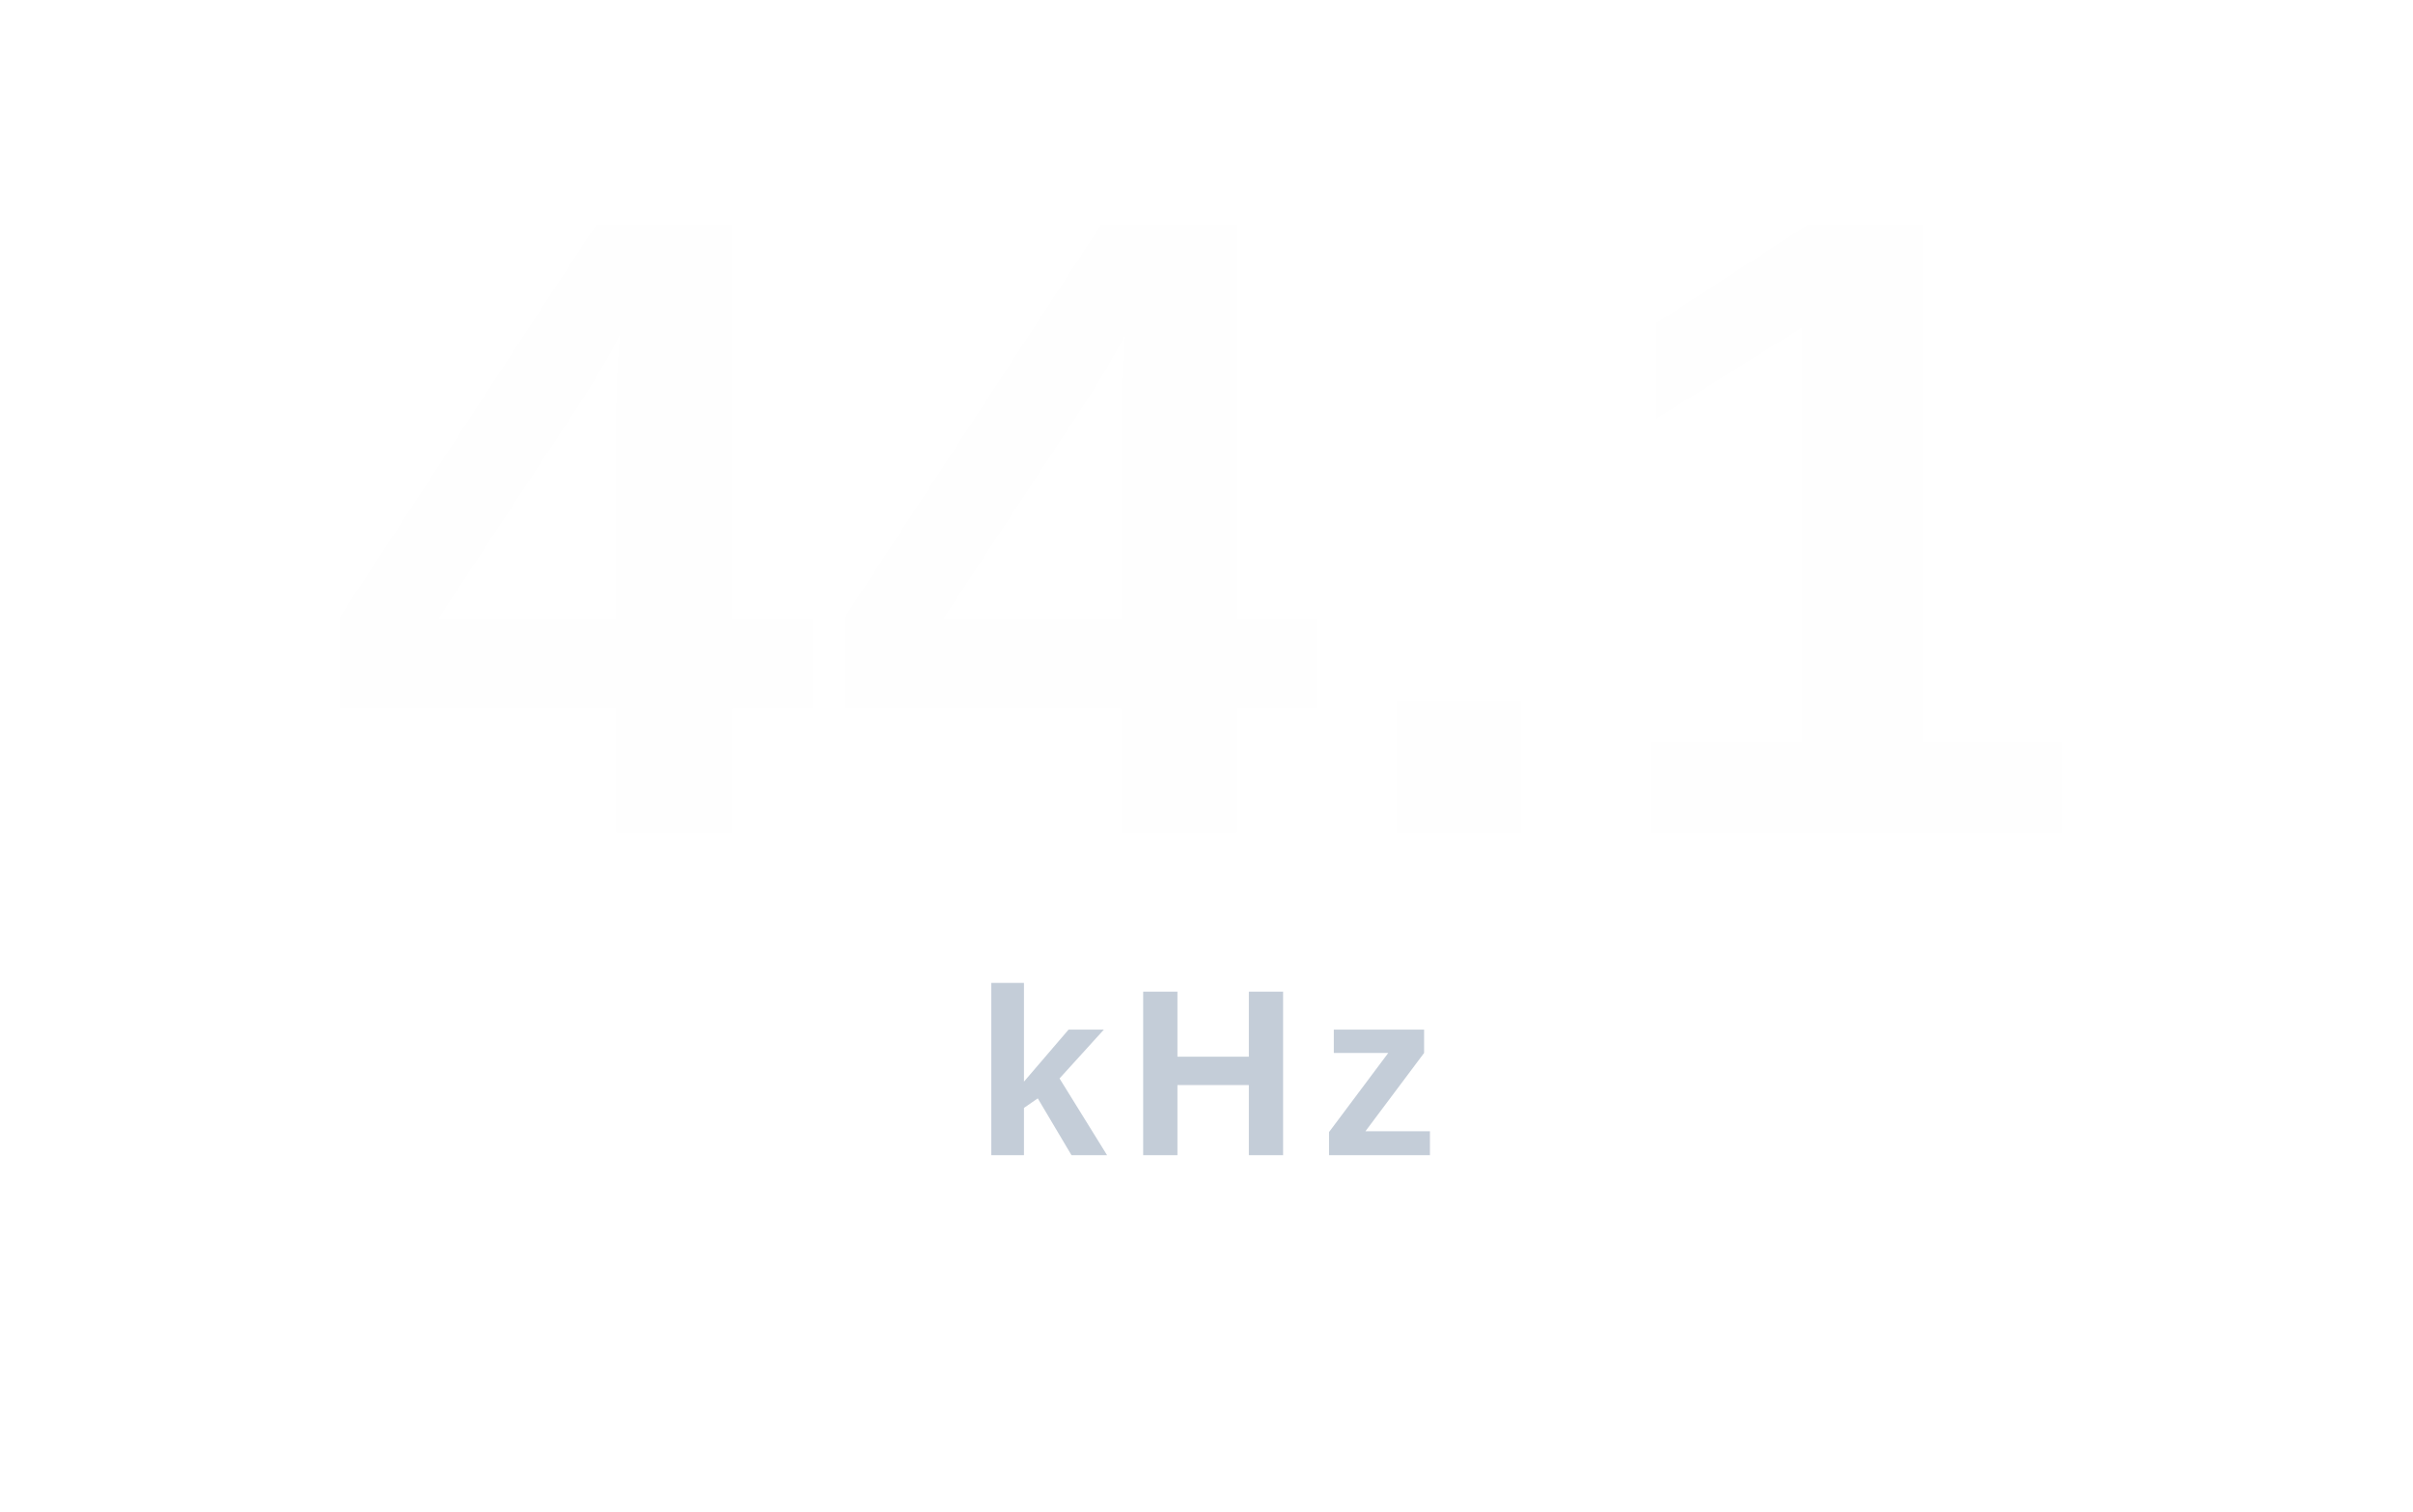
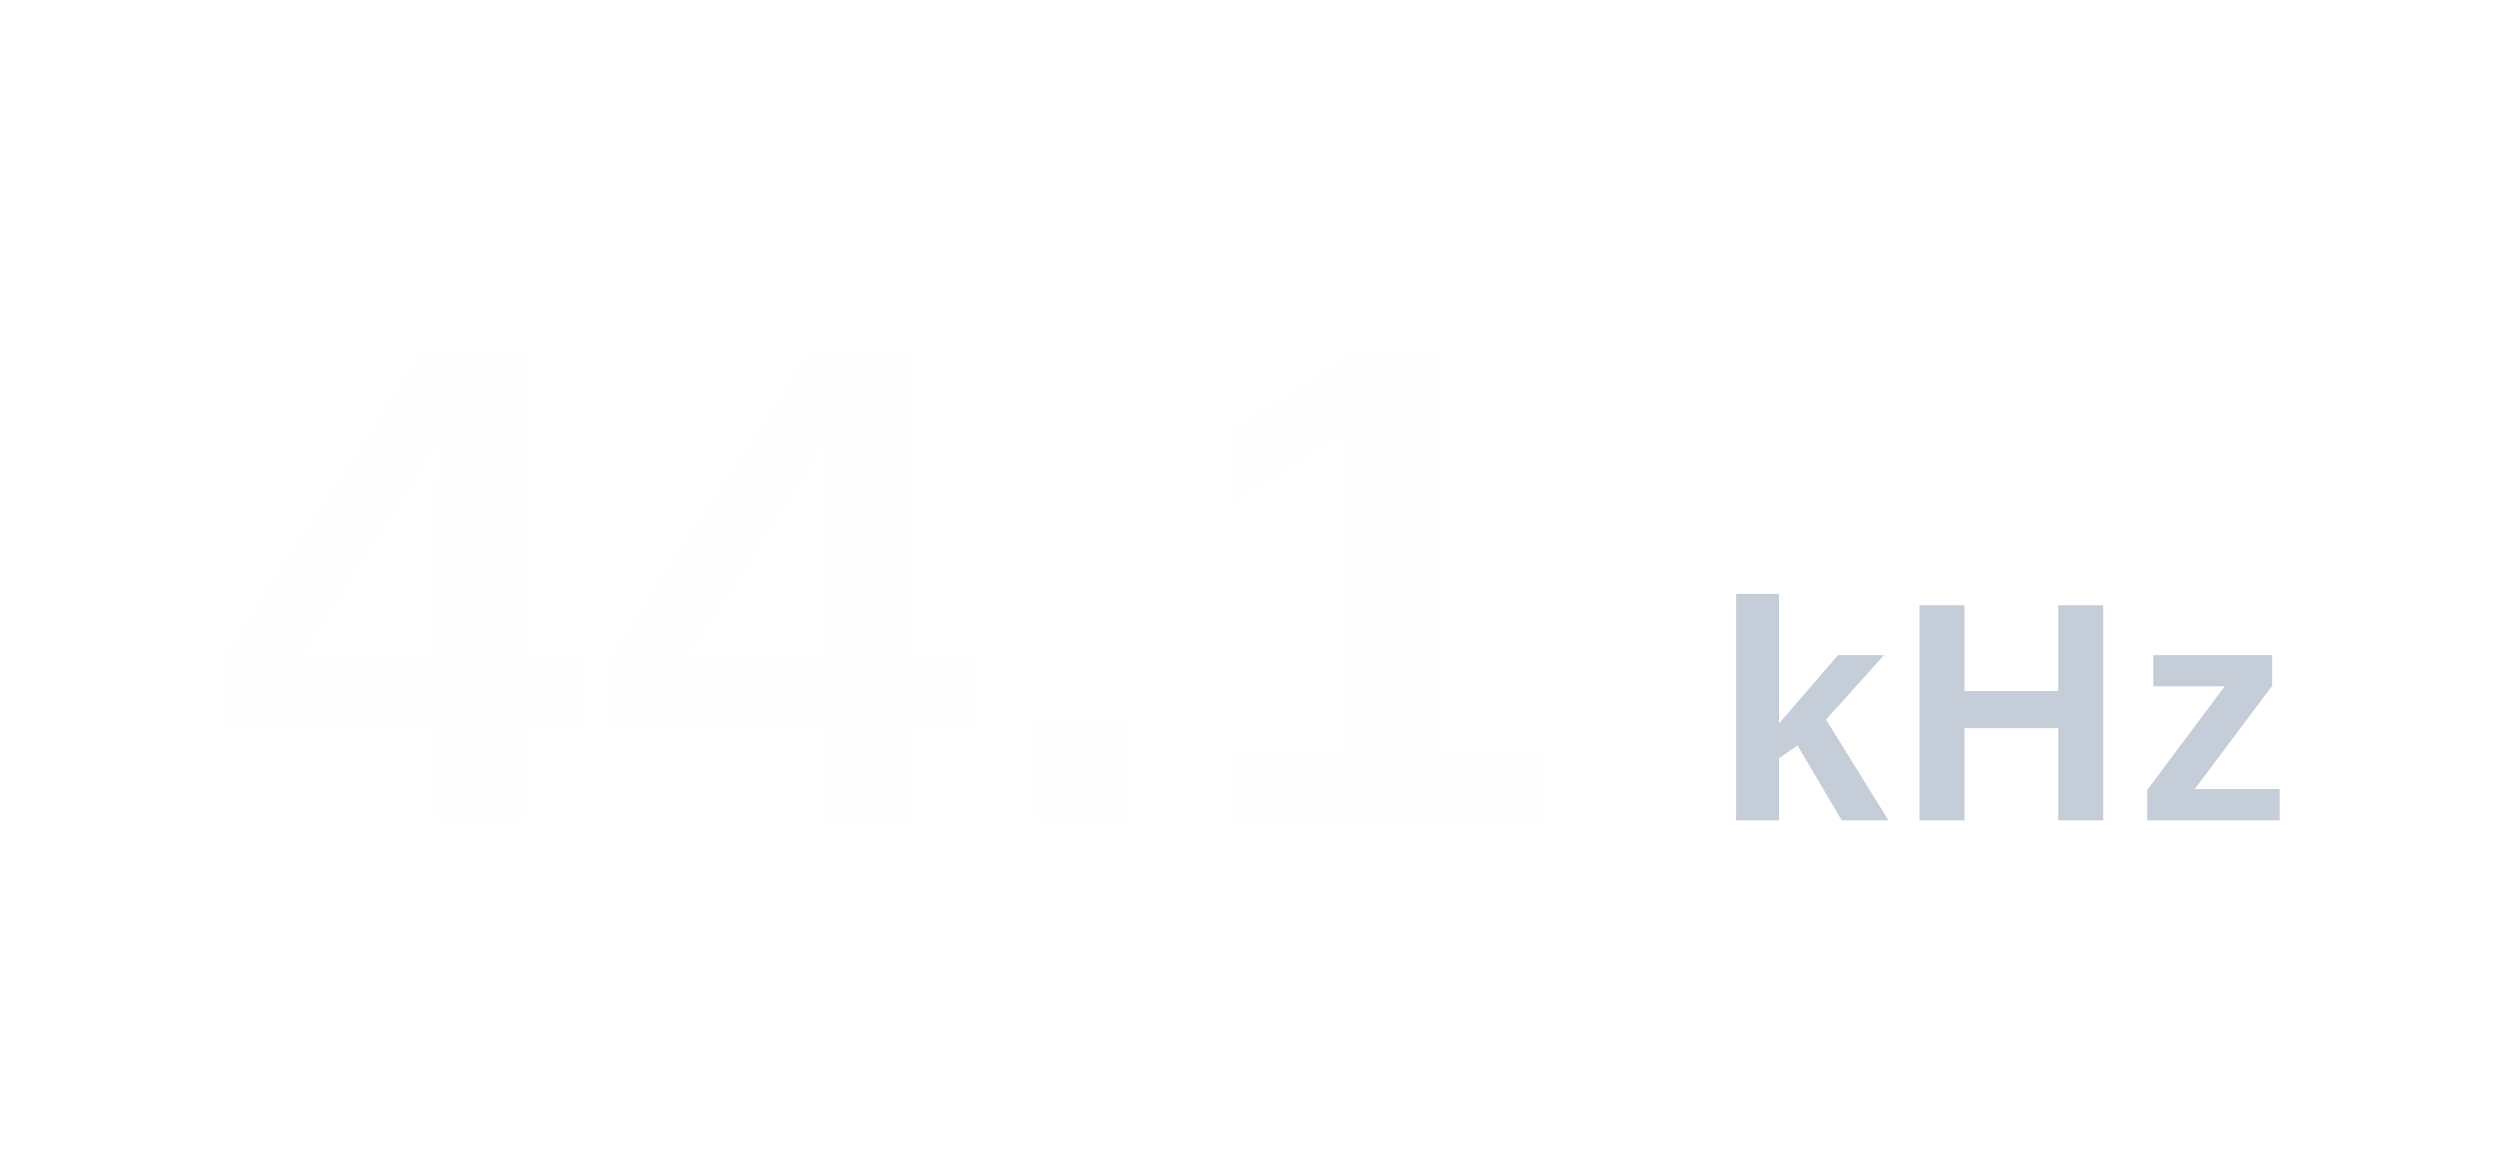
- <svg xmlns="http://www.w3.org/2000/svg" width="142" height="89" viewBox="0 0 142 89" role="img" aria-label="44.1 — kHz">
-   <text x="71" y="49" text-anchor="middle" font-family="Segoe UI, Arial, sans-serif" font-size="52" font-weight="800" letter-spacing="0.8" fill="#FEFEFE">44.1</text>
-   <text x="71" y="68" text-anchor="middle" font-family="Segoe UI, Arial, sans-serif" font-size="14" font-weight="700" letter-spacing="1.2" fill="#C4CDD8">kHz</text>
+ <svg xmlns="http://www.w3.org/2000/svg" width="192" height="89" viewBox="0 0 192 89" role="img" aria-label="44.1 kHz">
+   <text x="16.42" y="63" text-anchor="start" font-family="Segoe UI, Arial, sans-serif" font-size="52" font-weight="800" letter-spacing="0.8" fill="#FEFEFE">44.1</text>
+   <text x="131.66" y="63" text-anchor="start" font-family="Segoe UI, Arial, sans-serif" font-size="24" font-weight="700" letter-spacing="0.8" fill="#C4CDD8">kHz</text>
</svg>
